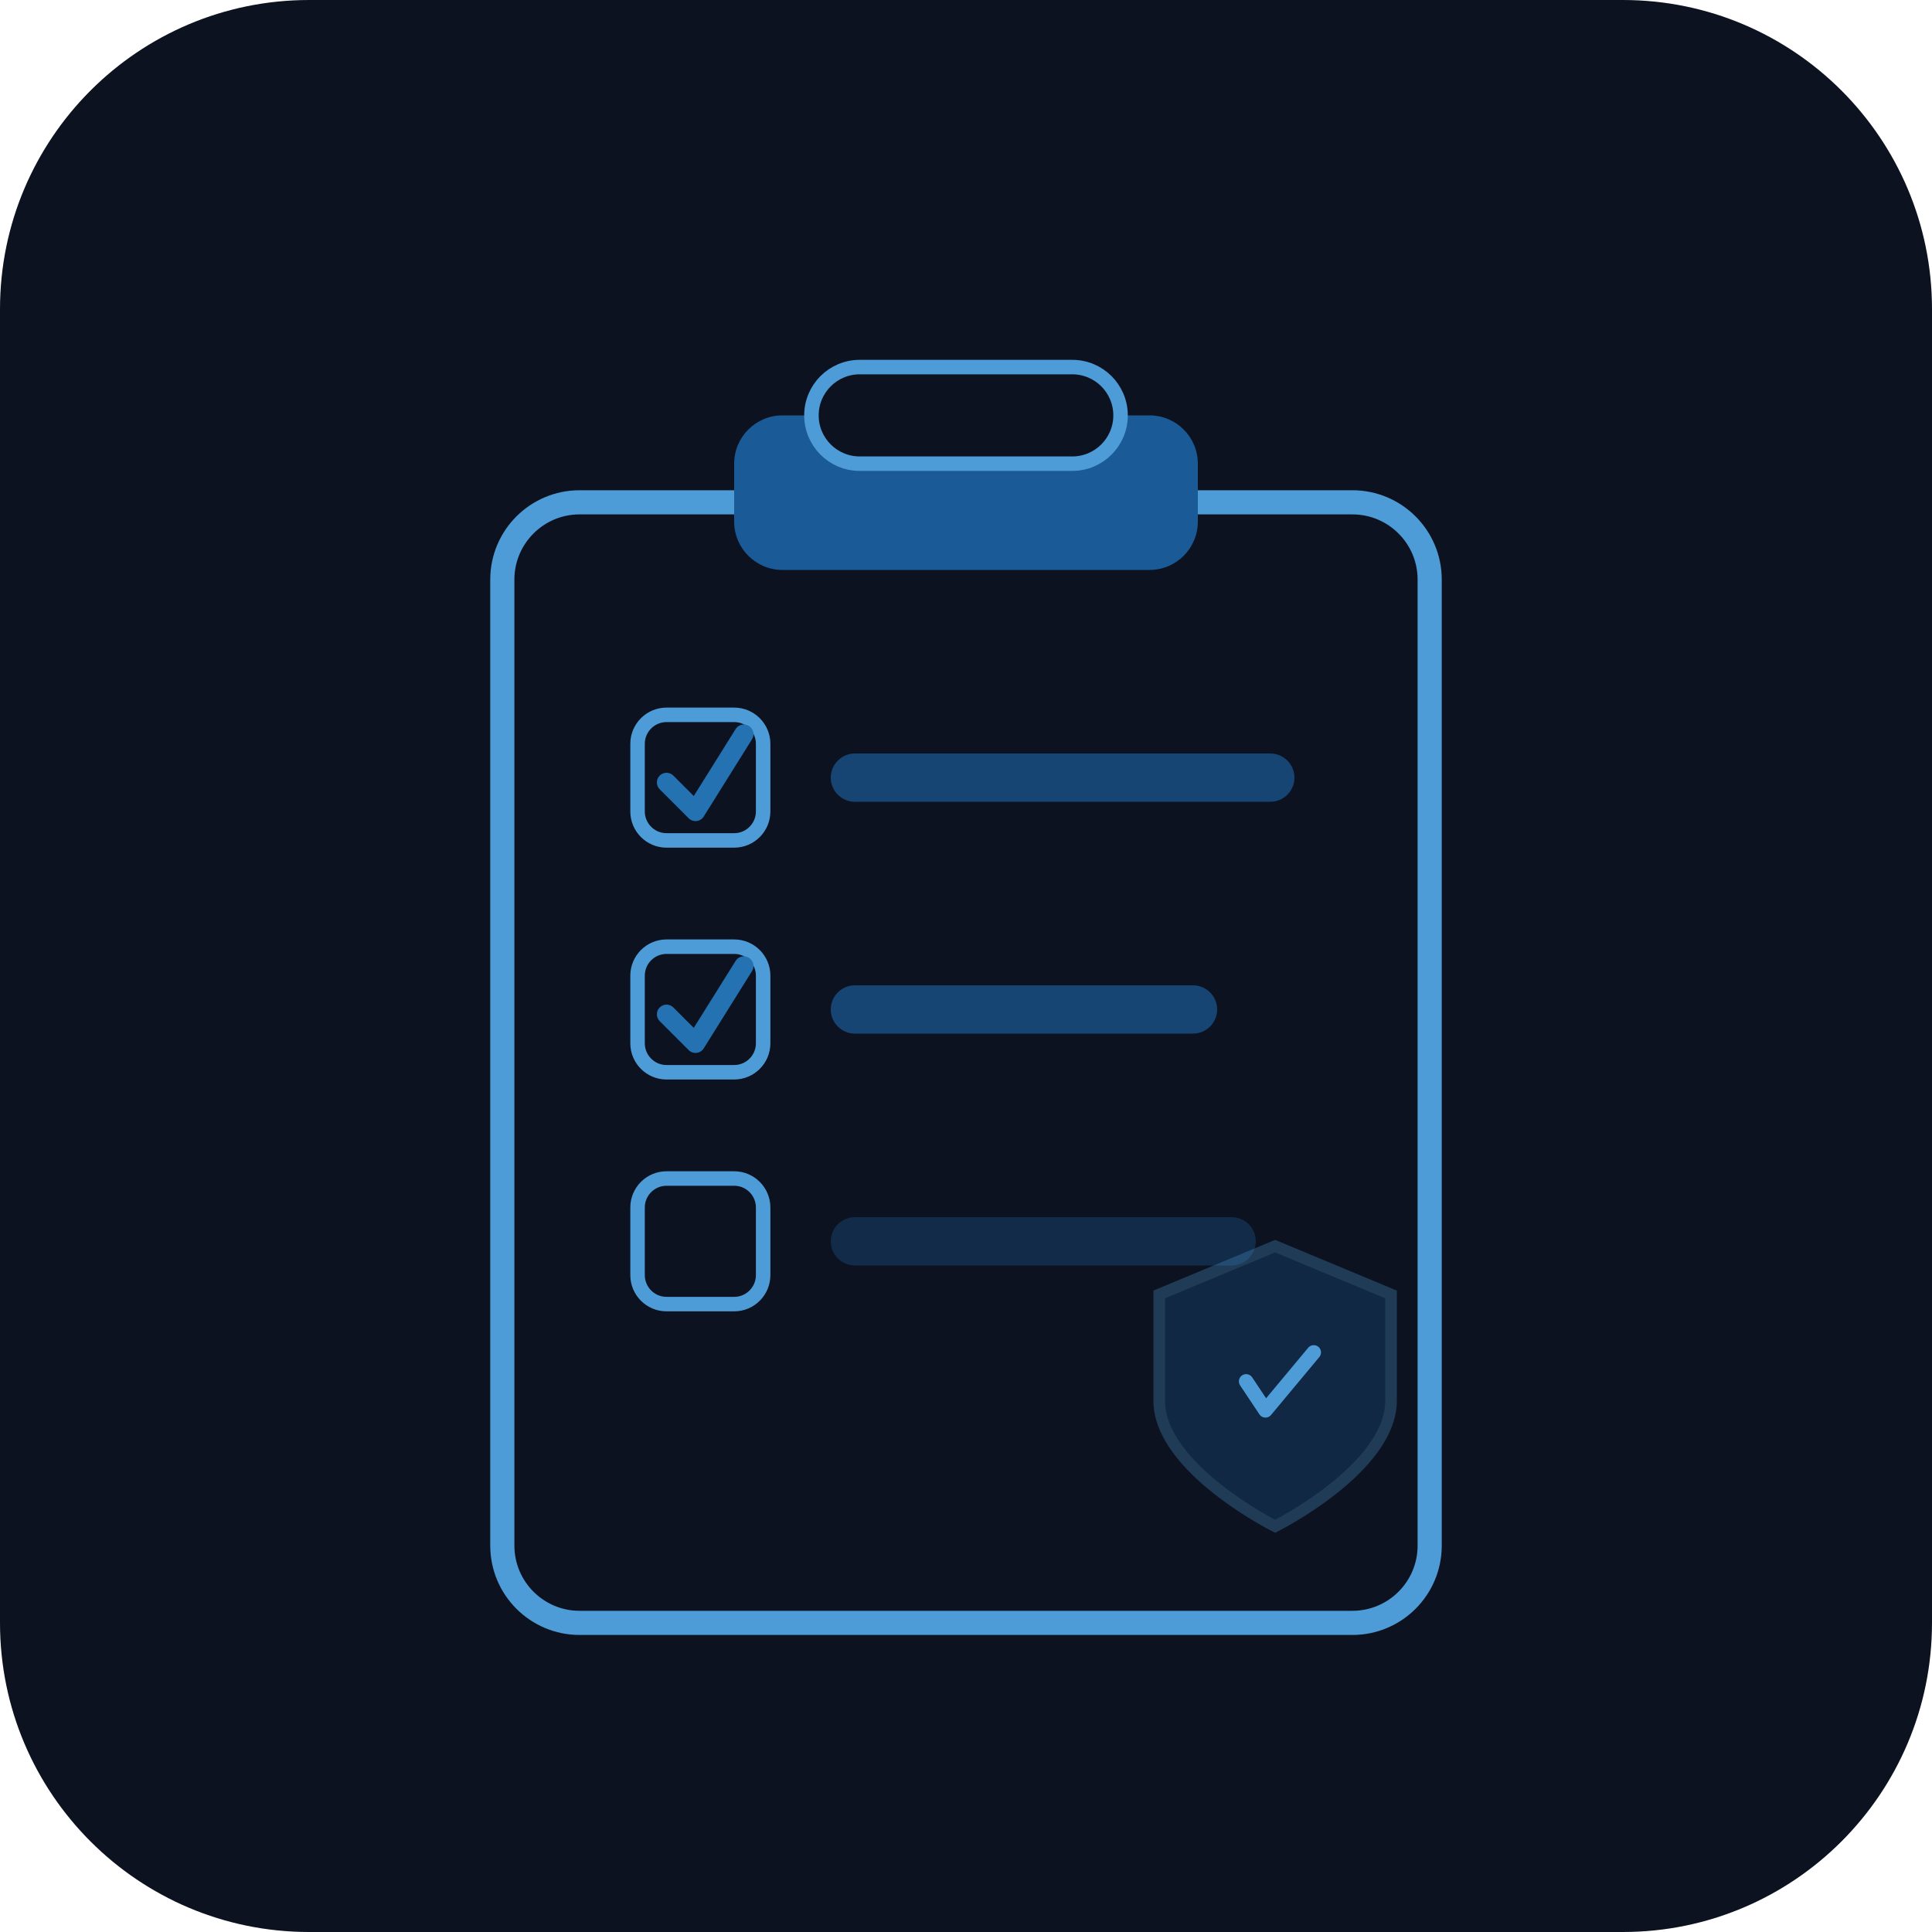
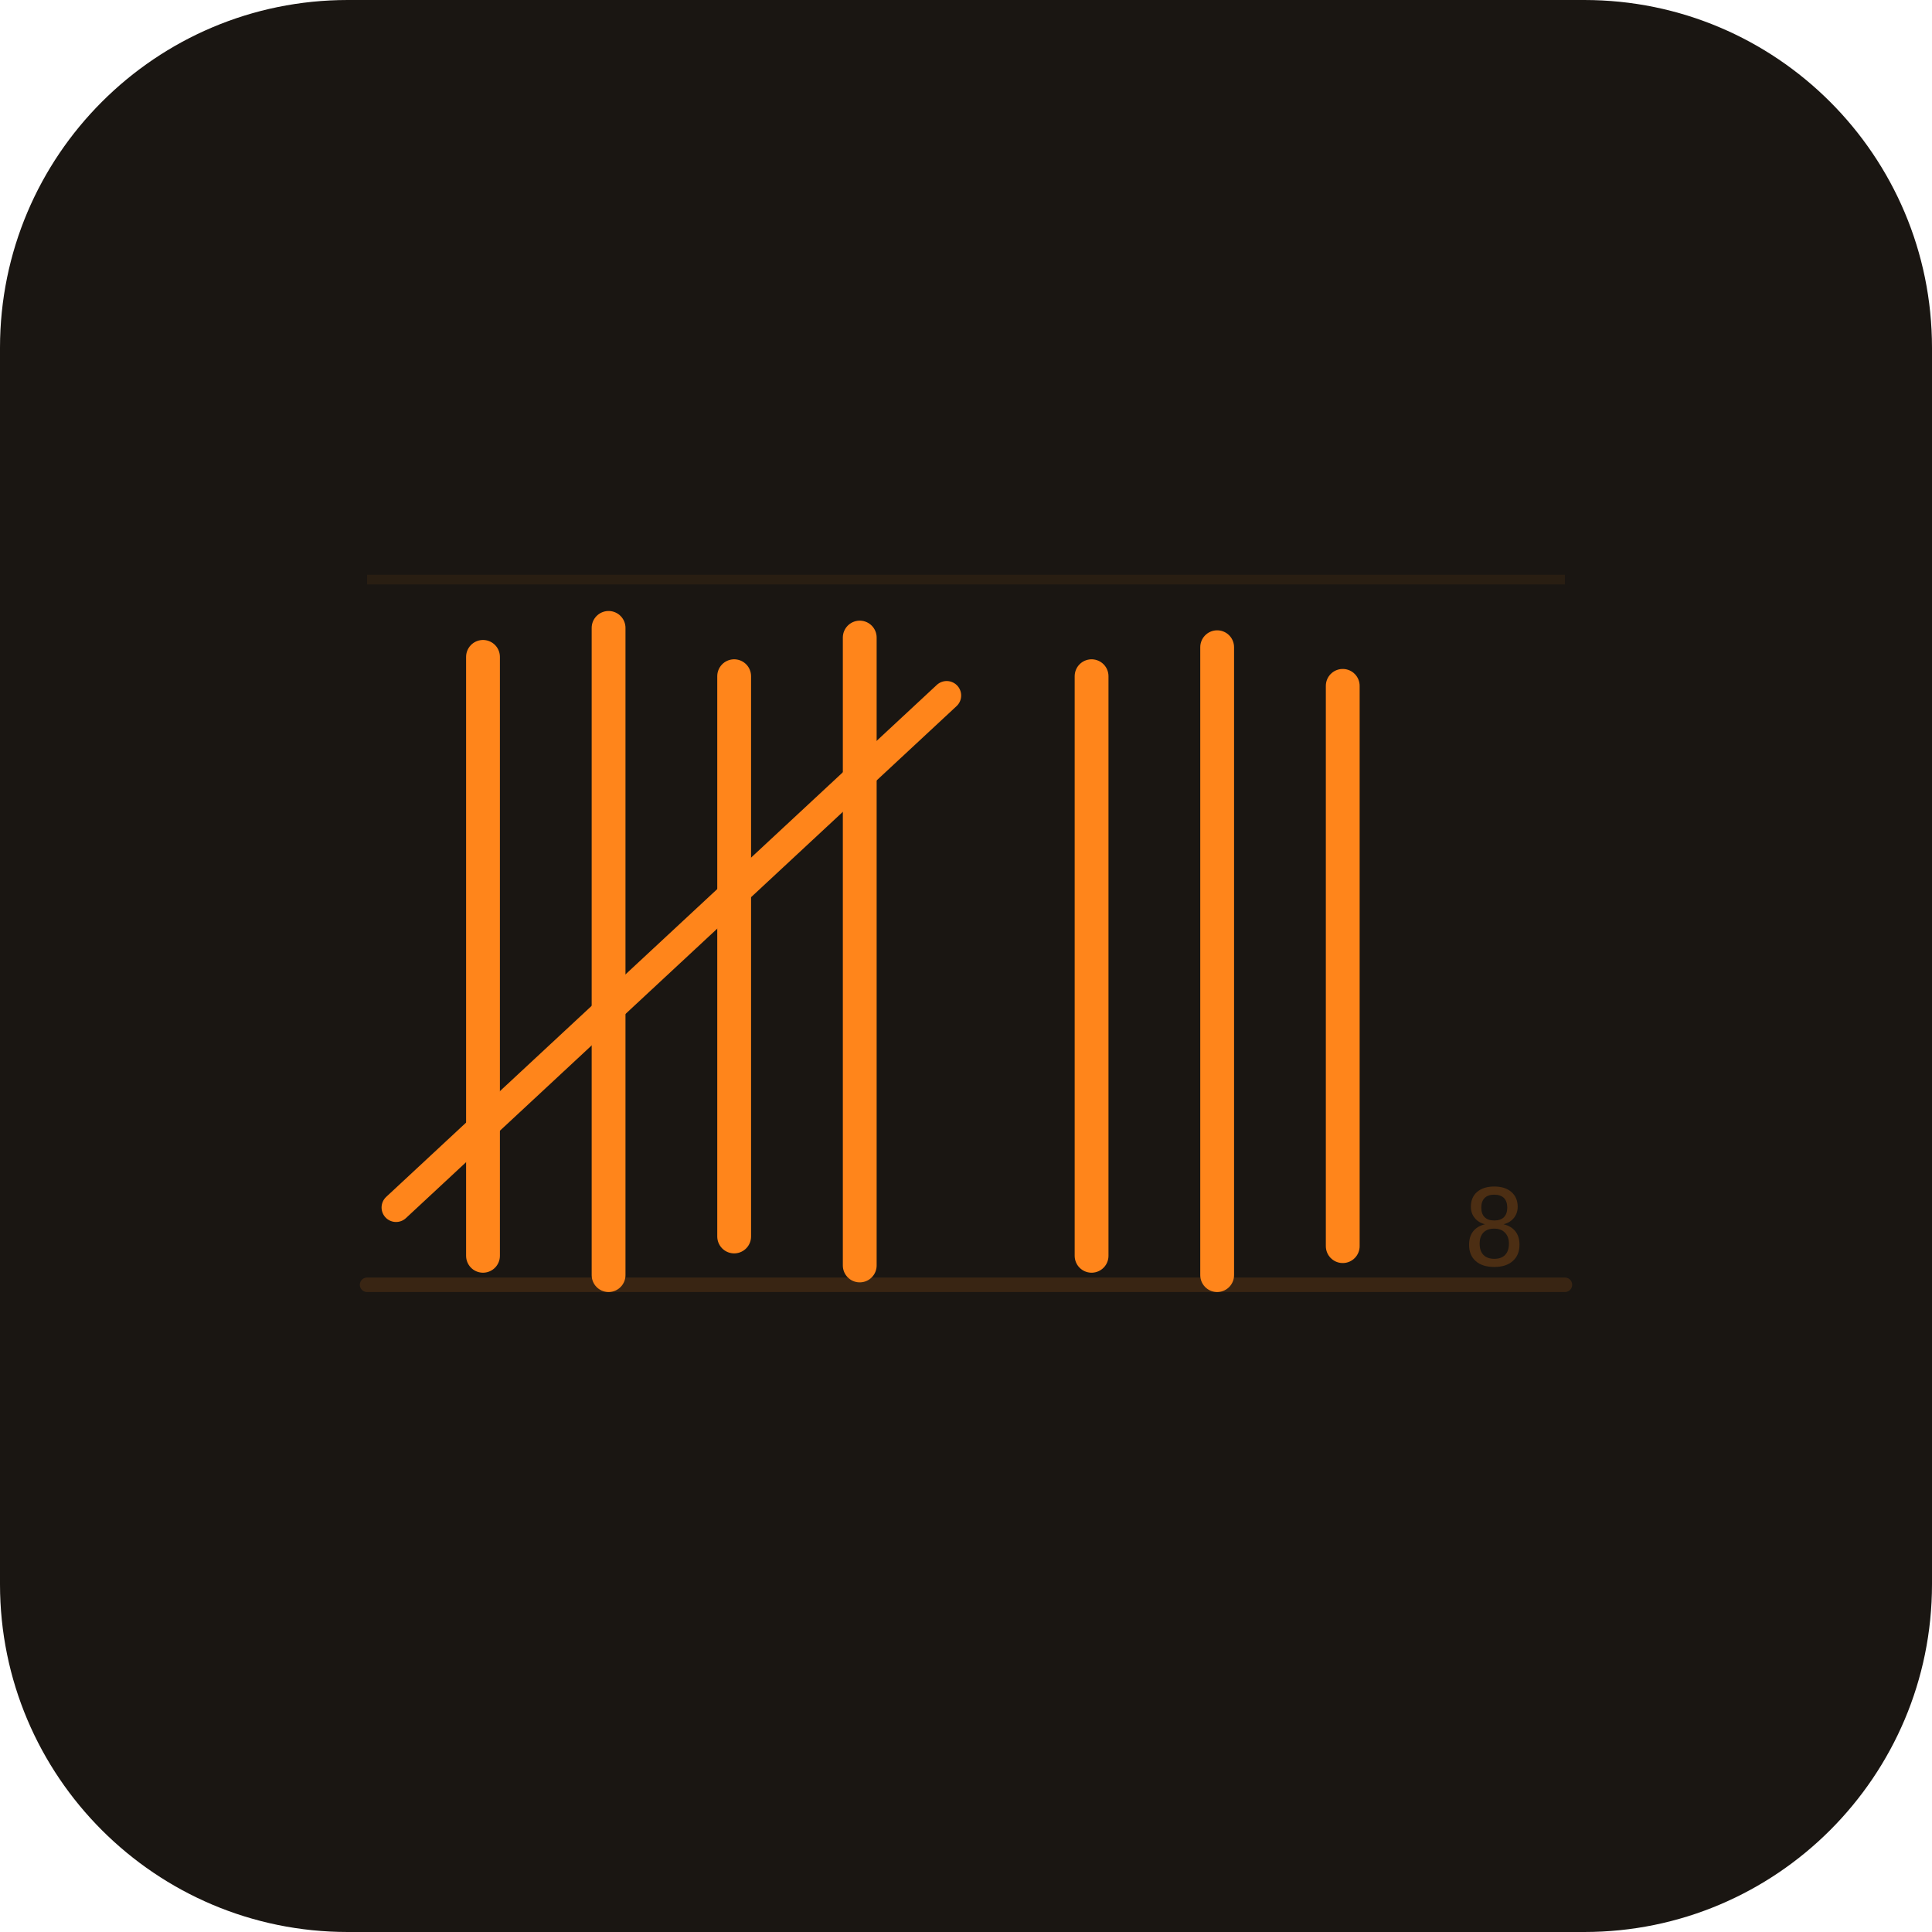
<svg xmlns="http://www.w3.org/2000/svg" width="200" height="200" viewBox="0 0 200 200">
-   <rect width="200" height="200" fill="#0c1220" rx="32" />
-   <rect width="96" height="116" x="52" y="52" fill="none" stroke="#4e9cd7" stroke-width="2.5" rx="8" />
-   <rect width="48" height="16" x="76" y="43" fill="#1a5a96" rx="5" />
-   <rect width="32" height="10" x="84" y="38" fill="#0c1220" stroke="#4e9cd7" stroke-width="1.5" rx="5" />
-   <rect width="13" height="13" x="66" y="74" fill="none" stroke="#4e9cd7" stroke-width="1.5" rx="3" />
-   <path fill="none" stroke="#2472b2" stroke-linecap="round" stroke-linejoin="round" stroke-width="2" d="m69 81 3 3 5-8" />
-   <rect width="48" height="5" x="86" y="78" fill="#1a5a96" opacity=".7" rx="2.5" />
-   <rect width="13" height="13" x="66" y="98" fill="none" stroke="#4e9cd7" stroke-width="1.5" rx="3" />
-   <path fill="none" stroke="#2472b2" stroke-linecap="round" stroke-linejoin="round" stroke-width="2" d="m69 105 3 3 5-8" />
-   <rect width="40" height="5" x="86" y="102" fill="#1a5a96" opacity=".7" rx="2.5" />
-   <rect width="13" height="13" x="66" y="122" fill="none" stroke="#4e9cd7" stroke-width="1.5" rx="3" />
-   <rect width="44" height="5" x="86" y="126" fill="#1a5a96" opacity=".35" rx="2.5" />
-   <g stroke="#4e9cd7">
-     <path fill="#1a5a96" stroke-width="1.2" d="m132 129 12 5v11c0 7-12 13-12 13s-12-6-12-13v-11Z" opacity=".3" />
-     <path fill="none" stroke-linecap="round" stroke-linejoin="round" stroke-width="1.5" d="m129 143 2 3 5-6" />
-   </g>
+   <rect width="200" height="200" fill="#1a1612" rx="36" />
+   <line x1="38" y1="133" x2="162" y2="133" stroke="rgba(255,133,27,0.14)" stroke-width="1.5" stroke-linecap="round" />
+   <line x1="50" y1="68" x2="50" y2="130" stroke="#FF851B" stroke-width="3.5" stroke-linecap="round" />
+   <line x1="63" y1="65" x2="63" y2="132" stroke="#FF851B" stroke-width="3.5" stroke-linecap="round" />
+   <line x1="76" y1="70" x2="76" y2="128" stroke="#FF851B" stroke-width="3.5" stroke-linecap="round" />
+   <line x1="89" y1="66" x2="89" y2="131" stroke="#FF851B" stroke-width="3.5" stroke-linecap="round" />
+   <line x1="41" y1="125" x2="98" y2="72" stroke="#FF851B" stroke-width="3" stroke-linecap="round" />
+   <line x1="113" y1="70" x2="113" y2="130" stroke="#FF851B" stroke-width="3.5" stroke-linecap="round" />
+   <line x1="126" y1="67" x2="126" y2="132" stroke="#FF851B" stroke-width="3.5" stroke-linecap="round" />
+   <line x1="139" y1="71" x2="139" y2="129" stroke="#FF851B" stroke-width="3.5" stroke-linecap="round" />
+   <text x="158" y="131" font-family="monospace" font-size="11" fill="rgba(255,133,27,0.22)" text-anchor="end">8</text>
+   <line x1="38" y1="60" x2="162" y2="60" stroke="rgba(255,133,27,0.07)" stroke-width="1" />
</svg>
